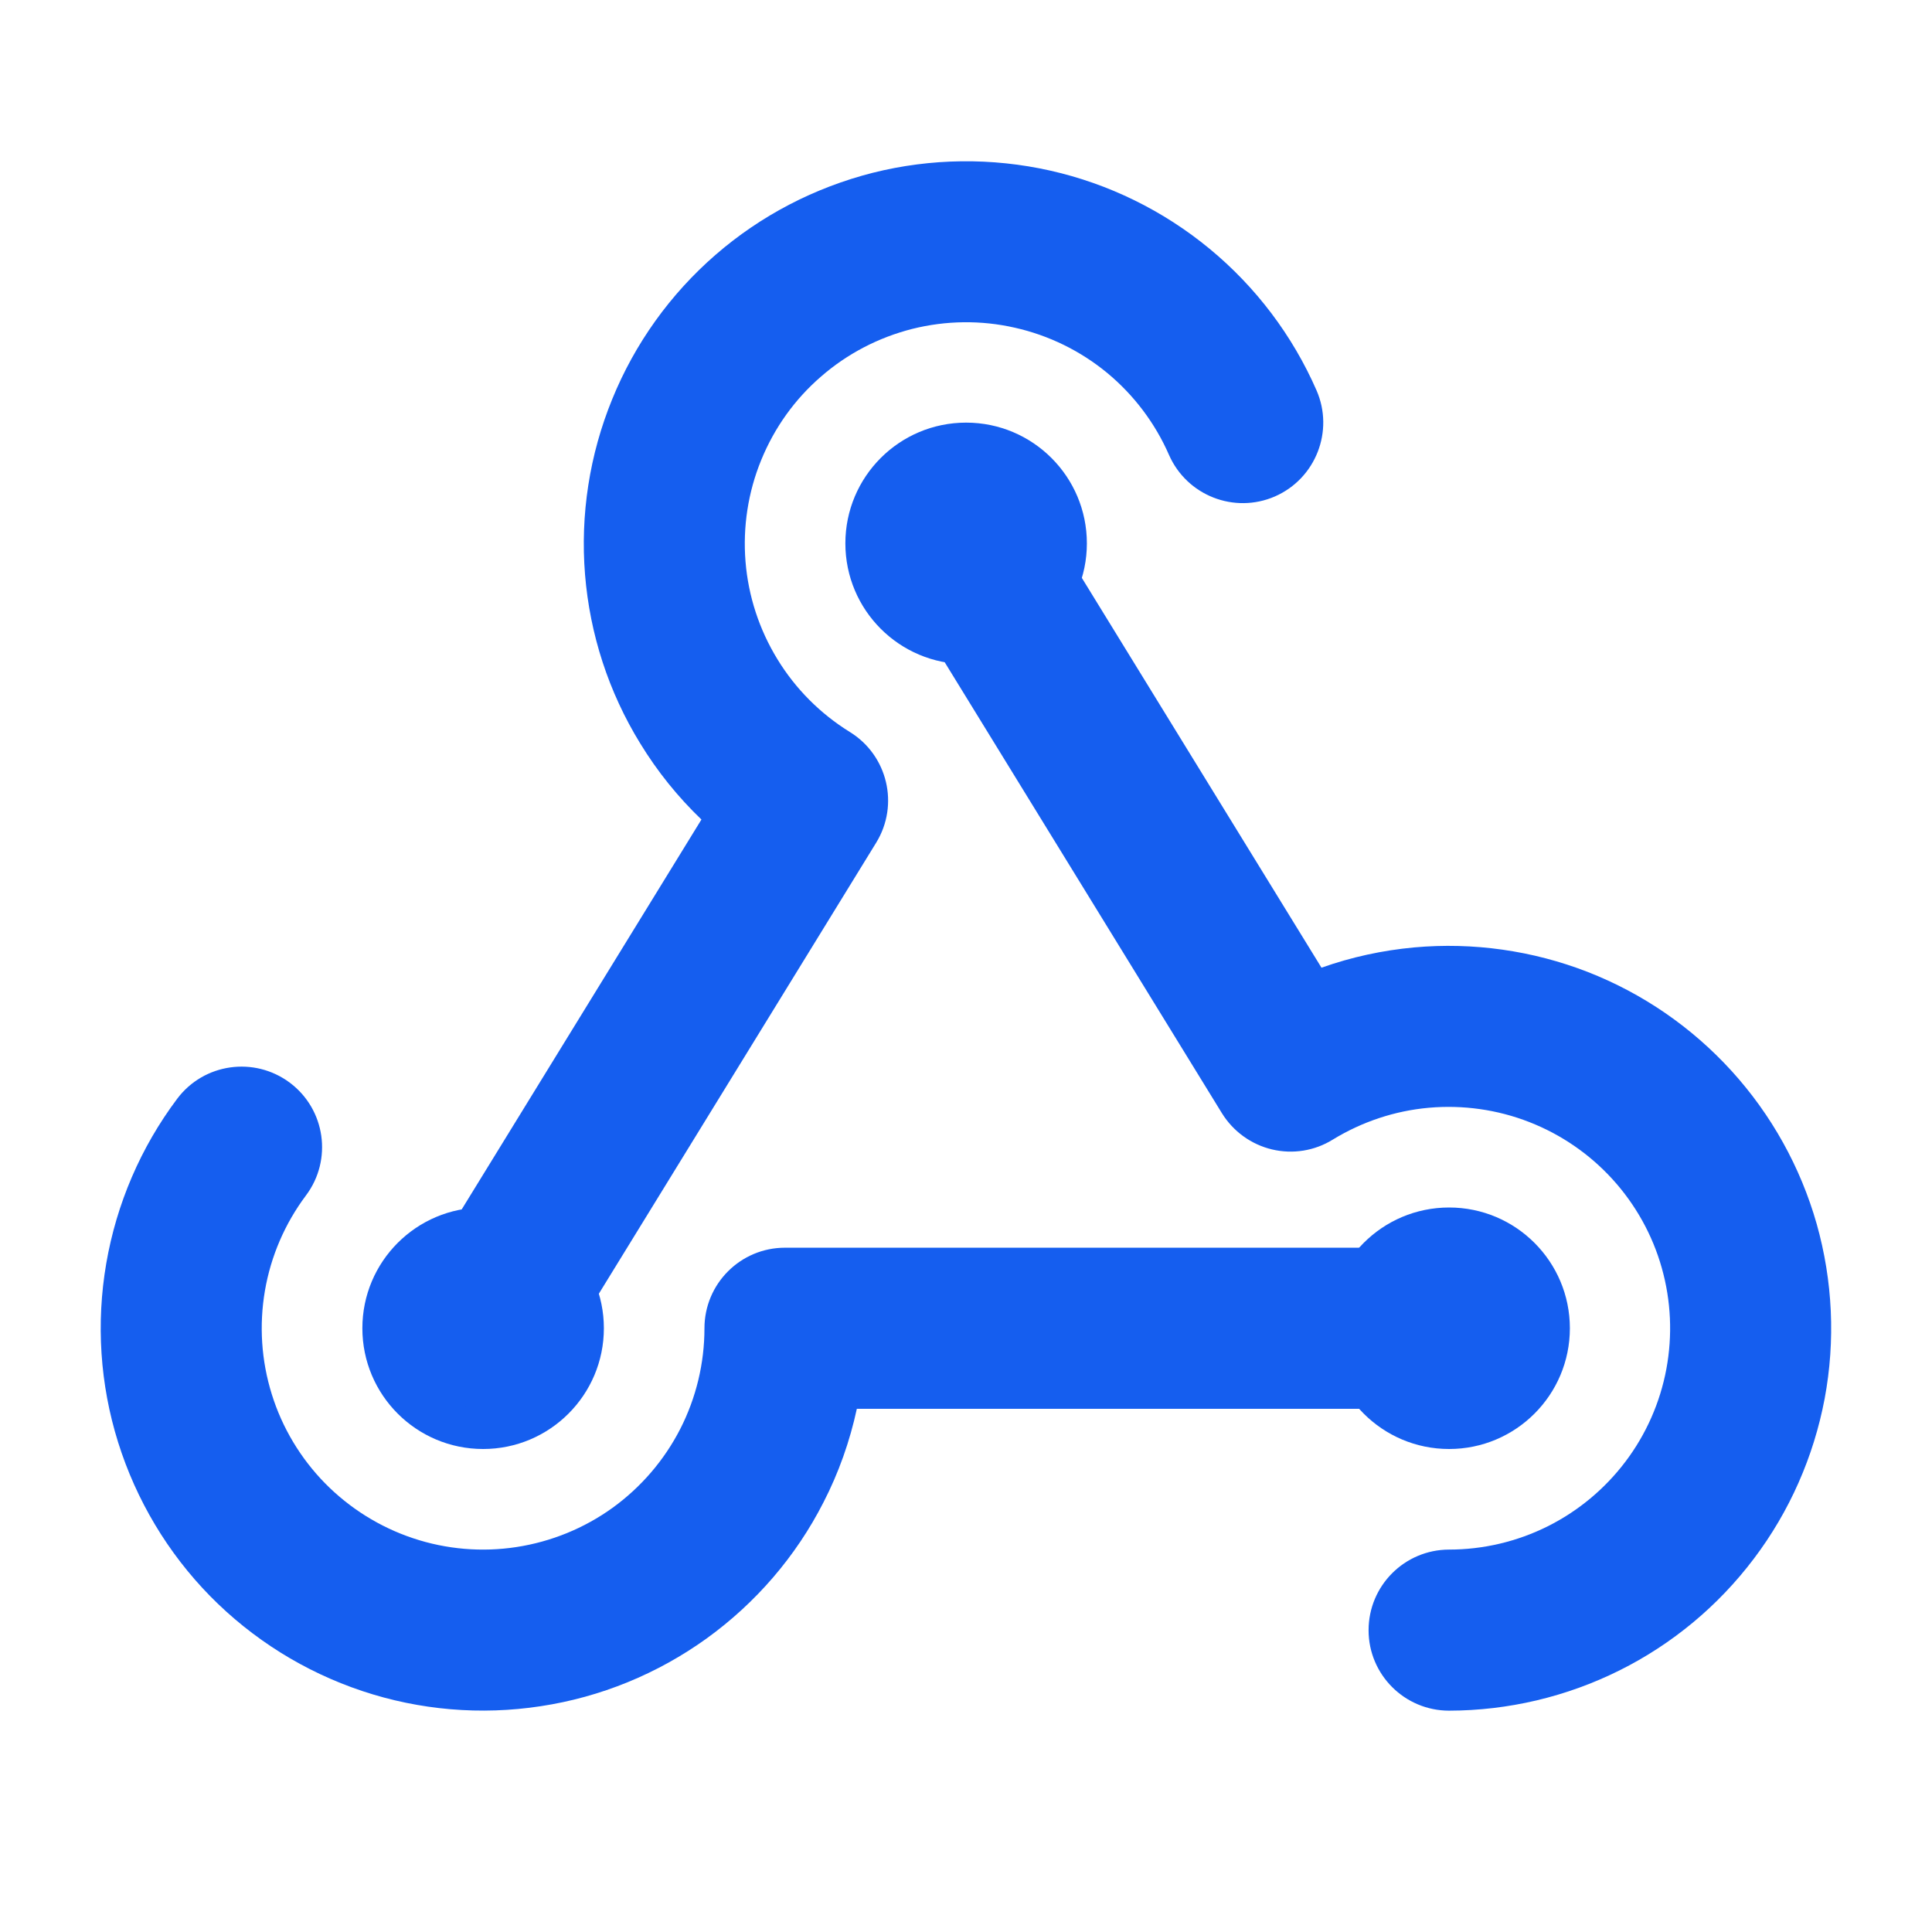
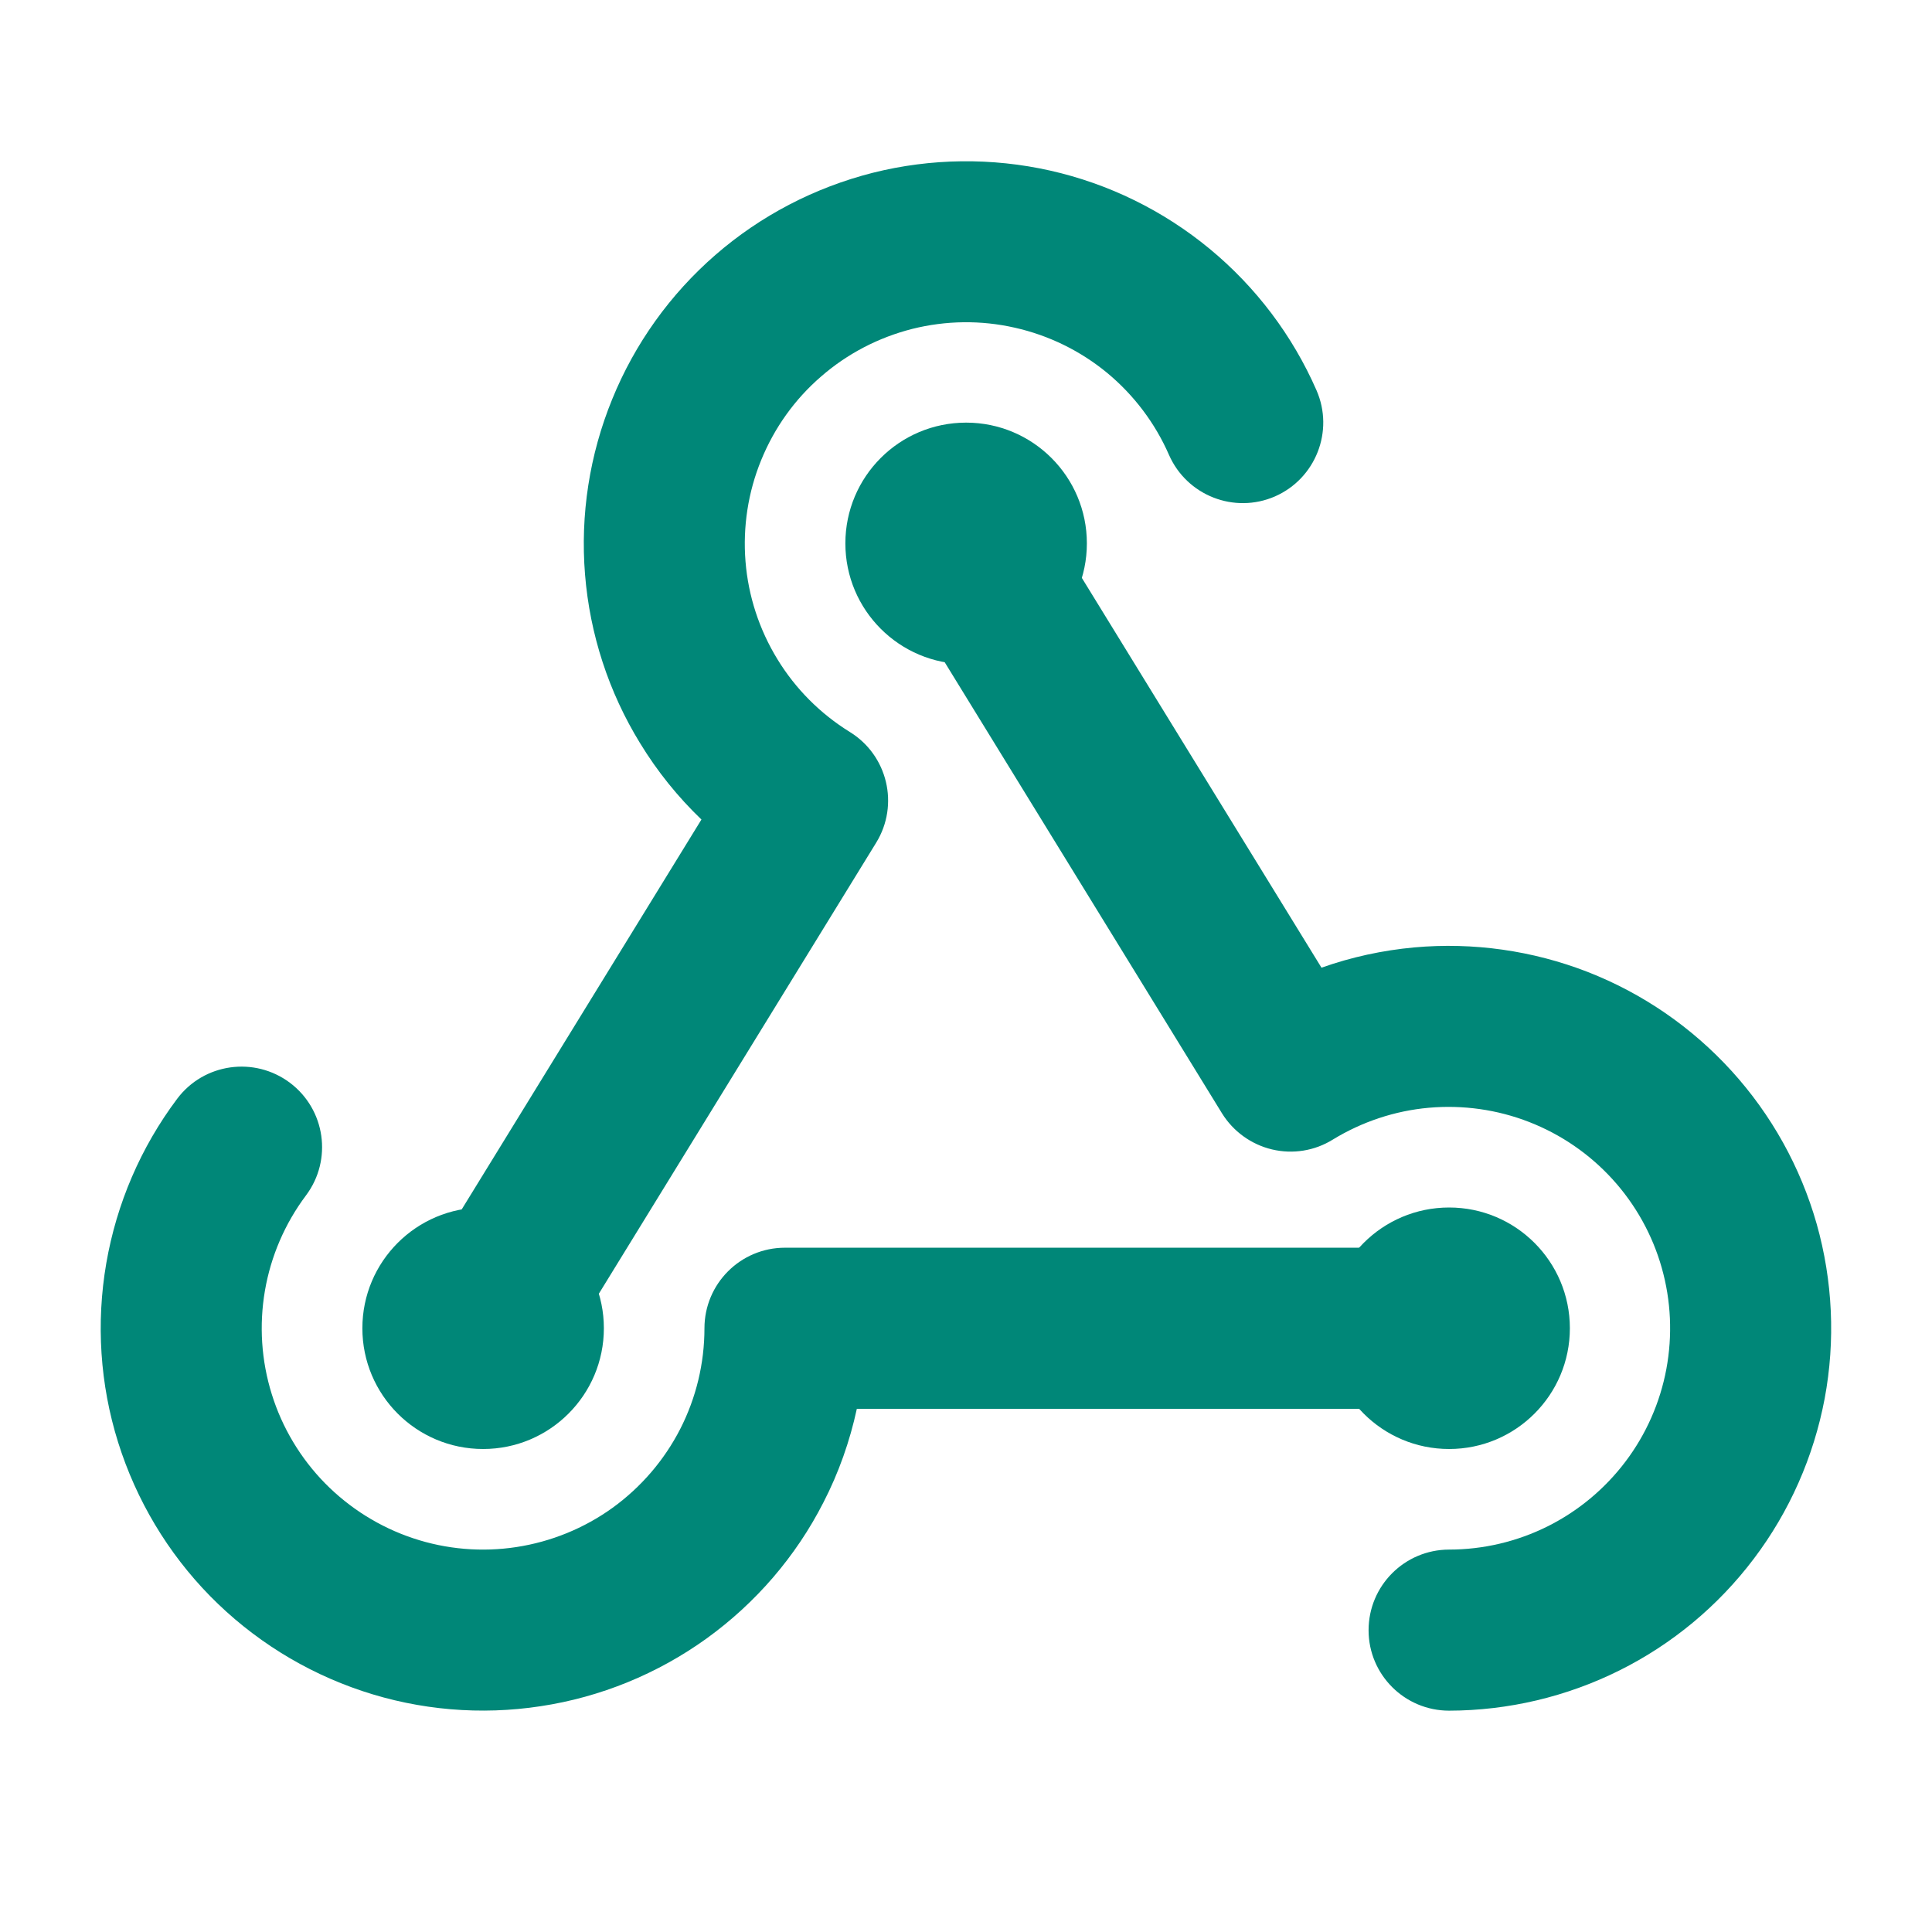
<svg xmlns="http://www.w3.org/2000/svg" width="16" height="16" viewBox="0 0 16 16" fill="none">
  <g id="webhooks">
    <g id="Vector">
-       <path d="M12.001 12C12.553 12 13.001 11.552 13.001 11C13.001 10.448 12.553 10 12.001 10C11.448 10 11.001 10.448 11.001 11C11.001 11.552 11.448 12 12.001 12Z" fill="#155EEF" />
-       <path d="M8.001 5.5C8.553 5.5 9.001 5.052 9.001 4.5C9.001 3.948 8.553 3.5 8.001 3.5C7.448 3.5 7.001 3.948 7.001 4.5C7.001 5.052 7.448 5.5 8.001 5.5Z" fill="#155EEF" />
-       <path d="M4.001 12C4.553 12 5.001 11.552 5.001 11C5.001 10.448 4.553 10 4.001 10C3.448 10 3.001 10.448 3.001 11C3.001 11.552 3.448 12 4.001 12Z" fill="#155EEF" />
-       <path d="M2.401 8.967C2.695 9.188 2.755 9.605 2.534 9.9C2.36 10.132 2.243 10.403 2.194 10.689C2.145 10.975 2.164 11.269 2.251 11.547C2.337 11.824 2.489 12.077 2.692 12.284C2.896 12.491 3.145 12.647 3.421 12.739C3.696 12.831 3.99 12.856 4.277 12.812C4.564 12.768 4.837 12.657 5.073 12.487C5.308 12.317 5.5 12.094 5.633 11.835C5.765 11.577 5.834 11.29 5.834 11C5.834 10.632 6.132 10.333 6.501 10.333H12.001C12.369 10.333 12.667 10.632 12.667 11C12.667 11.368 12.369 11.667 12.001 11.667H7.096C7.038 11.935 6.946 12.197 6.819 12.443C6.591 12.89 6.259 13.275 5.852 13.569C5.445 13.862 4.974 14.055 4.478 14.13C3.982 14.206 3.475 14.163 2.999 14.004C2.523 13.845 2.092 13.576 1.74 13.218C1.389 12.86 1.128 12.423 0.978 11.944C0.828 11.465 0.795 10.957 0.88 10.463C0.965 9.969 1.166 9.501 1.467 9.1C1.688 8.805 2.106 8.746 2.401 8.967Z" fill="#155EEF" />
-       <path d="M7.228 1.431C7.71 1.31 8.213 1.304 8.698 1.413C9.182 1.522 9.634 1.744 10.017 2.06C10.4 2.376 10.704 2.778 10.903 3.233C11.05 3.57 10.896 3.963 10.559 4.111C10.222 4.258 9.829 4.104 9.681 3.767C9.566 3.504 9.39 3.271 9.169 3.088C8.947 2.905 8.685 2.777 8.405 2.714C8.124 2.65 7.833 2.654 7.554 2.724C7.275 2.795 7.017 2.929 6.8 3.118C6.582 3.306 6.413 3.543 6.304 3.81C6.195 4.076 6.151 4.364 6.174 4.65C6.197 4.937 6.288 5.214 6.438 5.459C6.588 5.705 6.794 5.911 7.038 6.062C7.351 6.255 7.449 6.665 7.256 6.979L4.569 11.349C4.376 11.663 3.965 11.761 3.651 11.568C3.338 11.375 3.24 10.964 3.433 10.651L5.809 6.787C5.614 6.6 5.443 6.388 5.301 6.155C5.041 5.732 4.885 5.253 4.845 4.758C4.805 4.263 4.882 3.766 5.07 3.306C5.257 2.846 5.55 2.437 5.925 2.111C6.3 1.785 6.747 1.553 7.228 1.431Z" fill="#155EEF" />
-       <path d="M7.651 3.932C7.965 3.739 8.376 3.837 8.569 4.151L10.944 8.014C11.192 7.926 11.45 7.87 11.713 7.846C12.201 7.802 12.692 7.872 13.148 8.049C13.604 8.227 14.012 8.508 14.341 8.87C14.67 9.232 14.911 9.665 15.045 10.136C15.178 10.607 15.201 11.102 15.111 11.583C15.02 12.064 14.82 12.518 14.525 12.908C14.23 13.299 13.849 13.616 13.411 13.834C12.973 14.052 12.491 14.166 12.001 14.167C11.633 14.167 11.334 13.869 11.334 13.501C11.334 13.132 11.632 12.834 12 12.833C12.283 12.833 12.563 12.767 12.816 12.641C13.07 12.514 13.29 12.331 13.461 12.105C13.632 11.879 13.748 11.616 13.8 11.338C13.852 11.059 13.839 10.772 13.762 10.5C13.685 10.227 13.545 9.976 13.355 9.767C13.164 9.557 12.928 9.395 12.664 9.292C12.4 9.189 12.115 9.149 11.833 9.174C11.551 9.199 11.279 9.29 11.037 9.438C10.887 9.531 10.706 9.56 10.534 9.519C10.362 9.478 10.213 9.37 10.12 9.22L7.433 4.849C7.24 4.535 7.338 4.125 7.651 3.932Z" fill="#155EEF" />
+       <path d="M12.001 12C12.553 12 13.001 11.552 13.001 11C13.001 10.448 12.553 10 12.001 10C11.448 10 11.001 10.448 11.001 11C11.001 11.552 11.448 12 12.001 12Z" fill="#008778" />
+       <path d="M8.001 5.5C8.553 5.5 9.001 5.052 9.001 4.5C9.001 3.948 8.553 3.5 8.001 3.5C7.448 3.5 7.001 3.948 7.001 4.5C7.001 5.052 7.448 5.5 8.001 5.5Z" fill="#008778" />
+       <path d="M4.001 12C4.553 12 5.001 11.552 5.001 11C5.001 10.448 4.553 10 4.001 10C3.448 10 3.001 10.448 3.001 11C3.001 11.552 3.448 12 4.001 12Z" fill="#008778" />
+       <path d="M2.401 8.967C2.695 9.188 2.755 9.605 2.534 9.9C2.36 10.132 2.243 10.403 2.194 10.689C2.145 10.975 2.164 11.269 2.251 11.547C2.337 11.824 2.489 12.077 2.692 12.284C2.896 12.491 3.145 12.647 3.421 12.739C3.696 12.831 3.99 12.856 4.277 12.812C4.564 12.768 4.837 12.657 5.073 12.487C5.308 12.317 5.5 12.094 5.633 11.835C5.765 11.577 5.834 11.29 5.834 11C5.834 10.632 6.132 10.333 6.501 10.333H12.001C12.369 10.333 12.667 10.632 12.667 11C12.667 11.368 12.369 11.667 12.001 11.667H7.096C7.038 11.935 6.946 12.197 6.819 12.443C6.591 12.89 6.259 13.275 5.852 13.569C5.445 13.862 4.974 14.055 4.478 14.13C3.982 14.206 3.475 14.163 2.999 14.004C2.523 13.845 2.092 13.576 1.74 13.218C1.389 12.86 1.128 12.423 0.978 11.944C0.828 11.465 0.795 10.957 0.88 10.463C0.965 9.969 1.166 9.501 1.467 9.1C1.688 8.805 2.106 8.746 2.401 8.967Z" fill="#008778" />
+       <path d="M7.228 1.431C7.71 1.31 8.213 1.304 8.698 1.413C9.182 1.522 9.634 1.744 10.017 2.06C10.4 2.376 10.704 2.778 10.903 3.233C11.05 3.57 10.896 3.963 10.559 4.111C10.222 4.258 9.829 4.104 9.681 3.767C9.566 3.504 9.39 3.271 9.169 3.088C8.947 2.905 8.685 2.777 8.405 2.714C8.124 2.65 7.833 2.654 7.554 2.724C7.275 2.795 7.017 2.929 6.8 3.118C6.582 3.306 6.413 3.543 6.304 3.81C6.195 4.076 6.151 4.364 6.174 4.65C6.197 4.937 6.288 5.214 6.438 5.459C6.588 5.705 6.794 5.911 7.038 6.062C7.351 6.255 7.449 6.665 7.256 6.979L4.569 11.349C4.376 11.663 3.965 11.761 3.651 11.568C3.338 11.375 3.24 10.964 3.433 10.651L5.809 6.787C5.614 6.6 5.443 6.388 5.301 6.155C5.041 5.732 4.885 5.253 4.845 4.758C4.805 4.263 4.882 3.766 5.07 3.306C5.257 2.846 5.55 2.437 5.925 2.111C6.3 1.785 6.747 1.553 7.228 1.431Z" fill="#008778" />
+       <path d="M7.651 3.932C7.965 3.739 8.376 3.837 8.569 4.151L10.944 8.014C11.192 7.926 11.45 7.87 11.713 7.846C12.201 7.802 12.692 7.872 13.148 8.049C13.604 8.227 14.012 8.508 14.341 8.87C14.67 9.232 14.911 9.665 15.045 10.136C15.178 10.607 15.201 11.102 15.111 11.583C15.02 12.064 14.82 12.518 14.525 12.908C14.23 13.299 13.849 13.616 13.411 13.834C12.973 14.052 12.491 14.166 12.001 14.167C11.633 14.167 11.334 13.869 11.334 13.501C11.334 13.132 11.632 12.834 12 12.833C12.283 12.833 12.563 12.767 12.816 12.641C13.07 12.514 13.29 12.331 13.461 12.105C13.632 11.879 13.748 11.616 13.8 11.338C13.852 11.059 13.839 10.772 13.762 10.5C13.685 10.227 13.545 9.976 13.355 9.767C13.164 9.557 12.928 9.395 12.664 9.292C12.4 9.189 12.115 9.149 11.833 9.174C11.551 9.199 11.279 9.29 11.037 9.438C10.887 9.531 10.706 9.56 10.534 9.519C10.362 9.478 10.213 9.37 10.12 9.22L7.433 4.849C7.24 4.535 7.338 4.125 7.651 3.932Z" fill="#008778" />
    </g>
  </g>
</svg>
